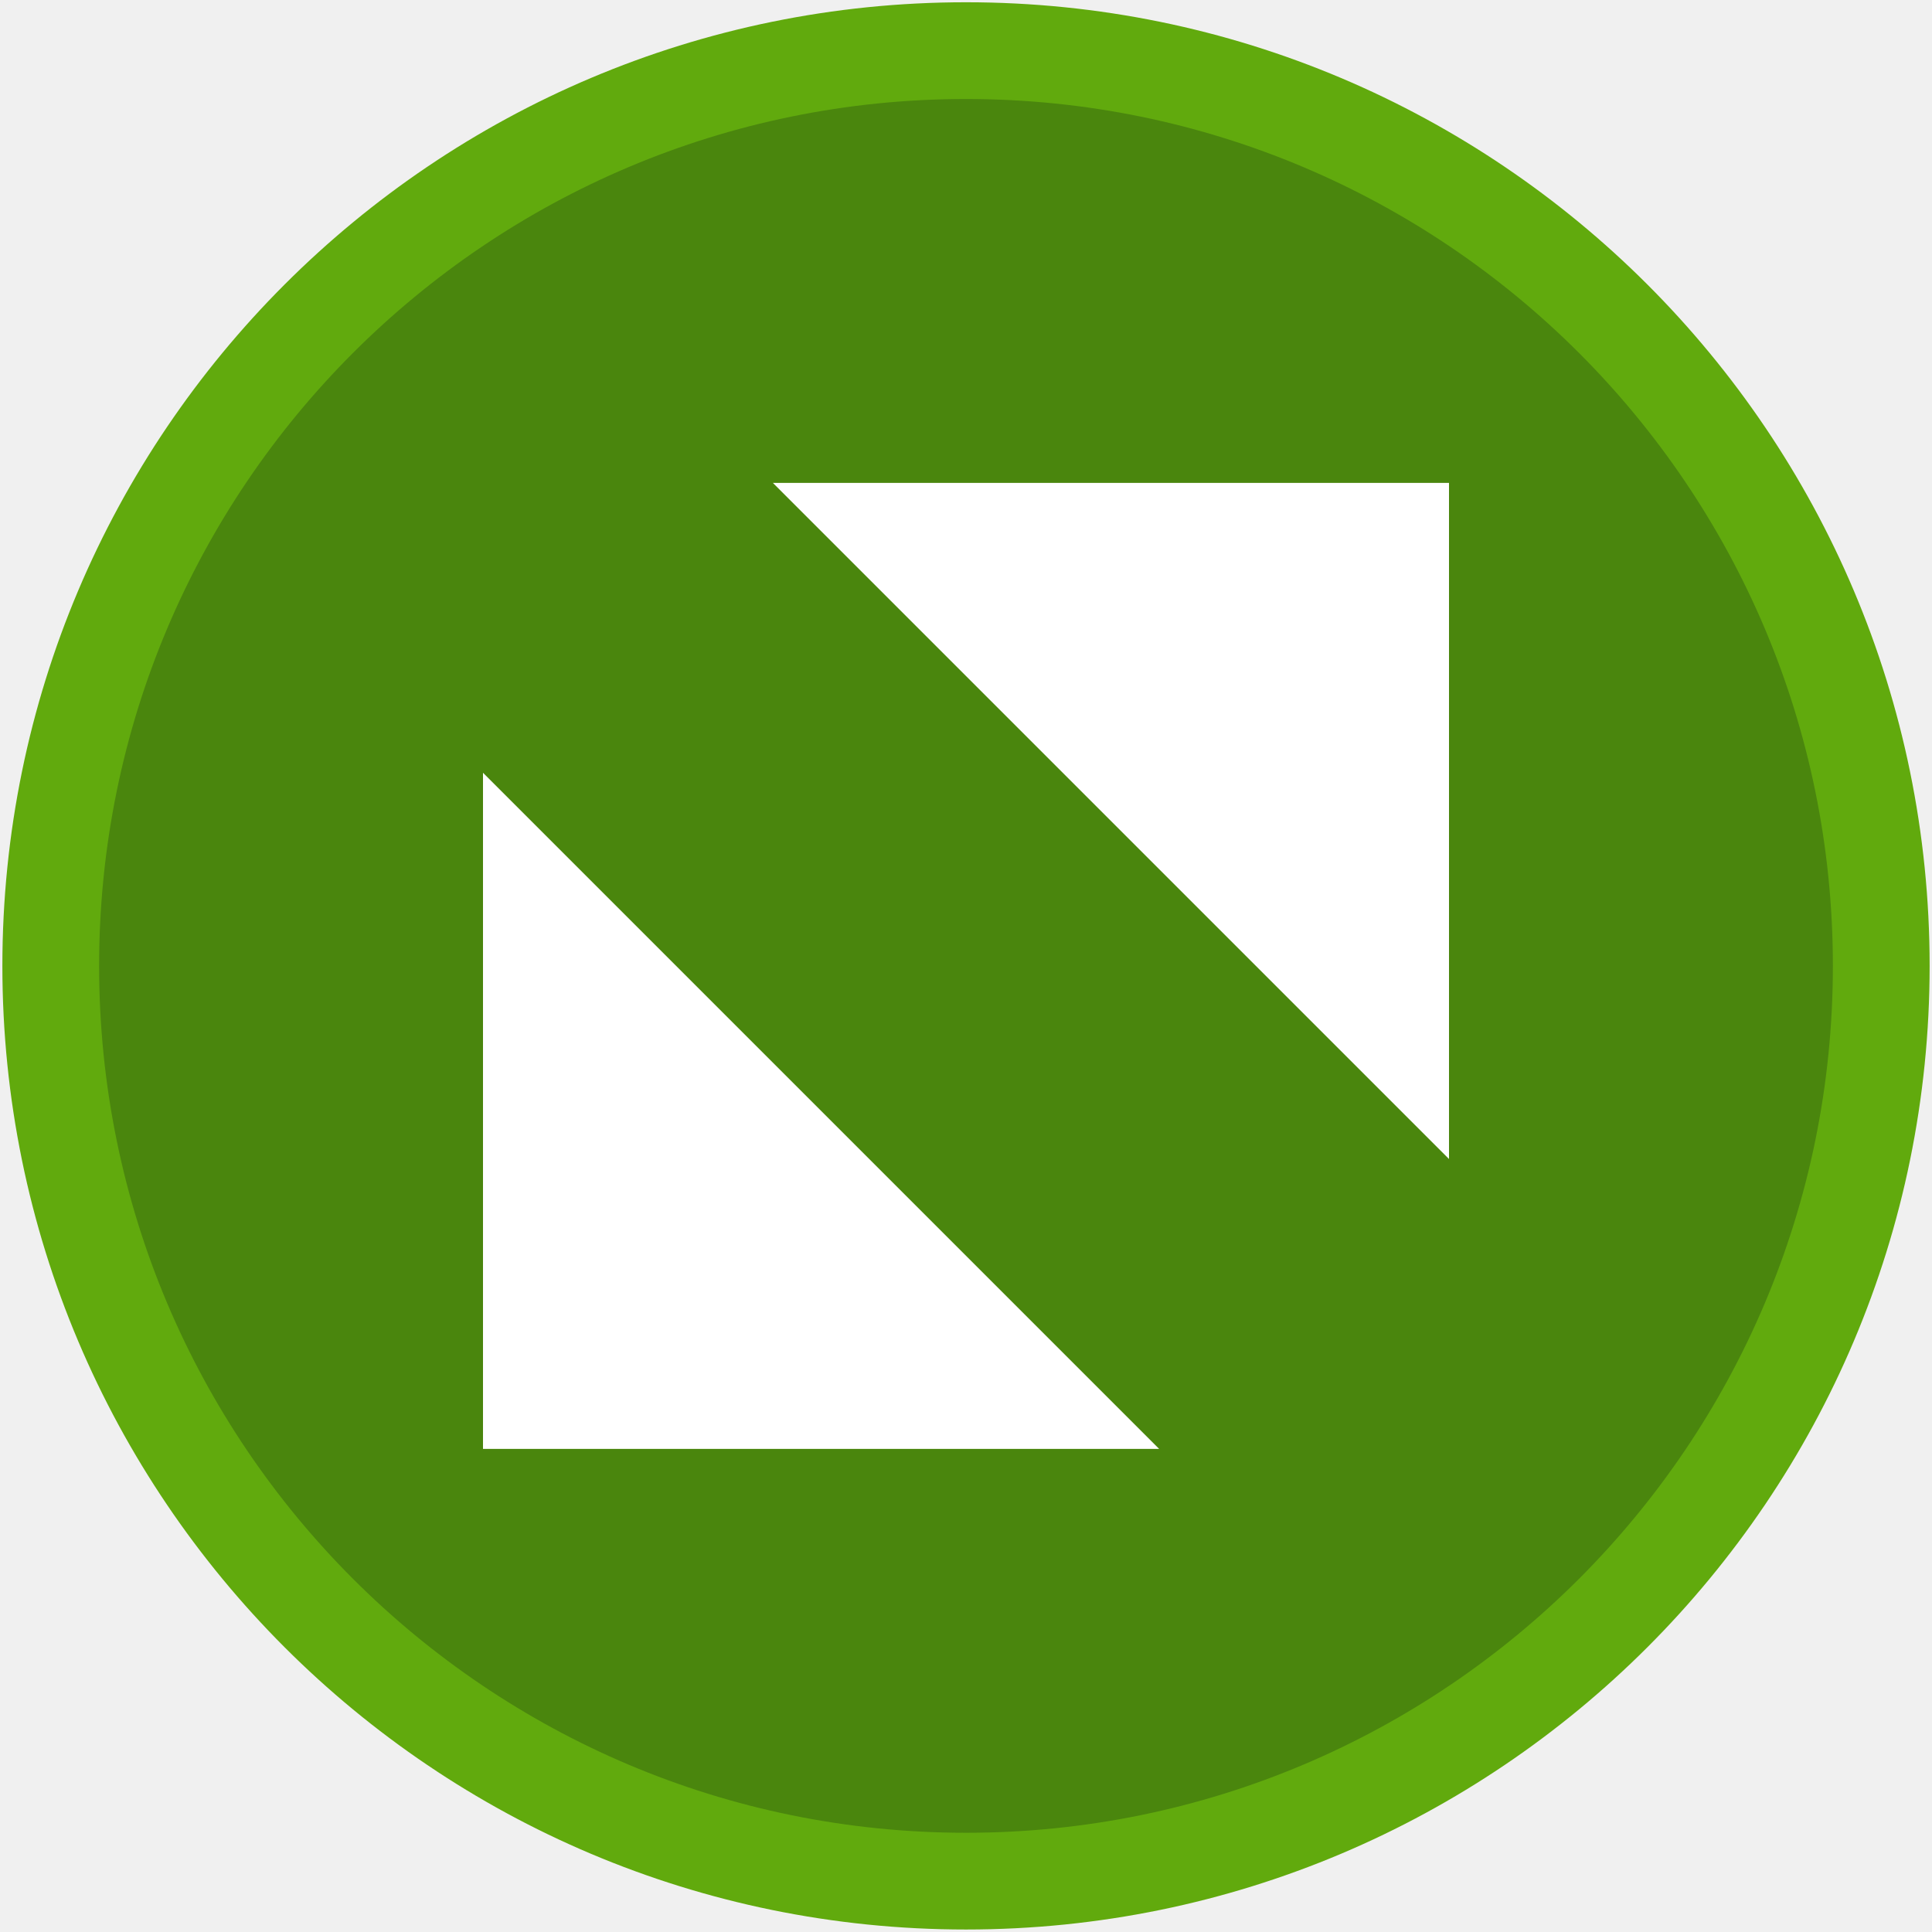
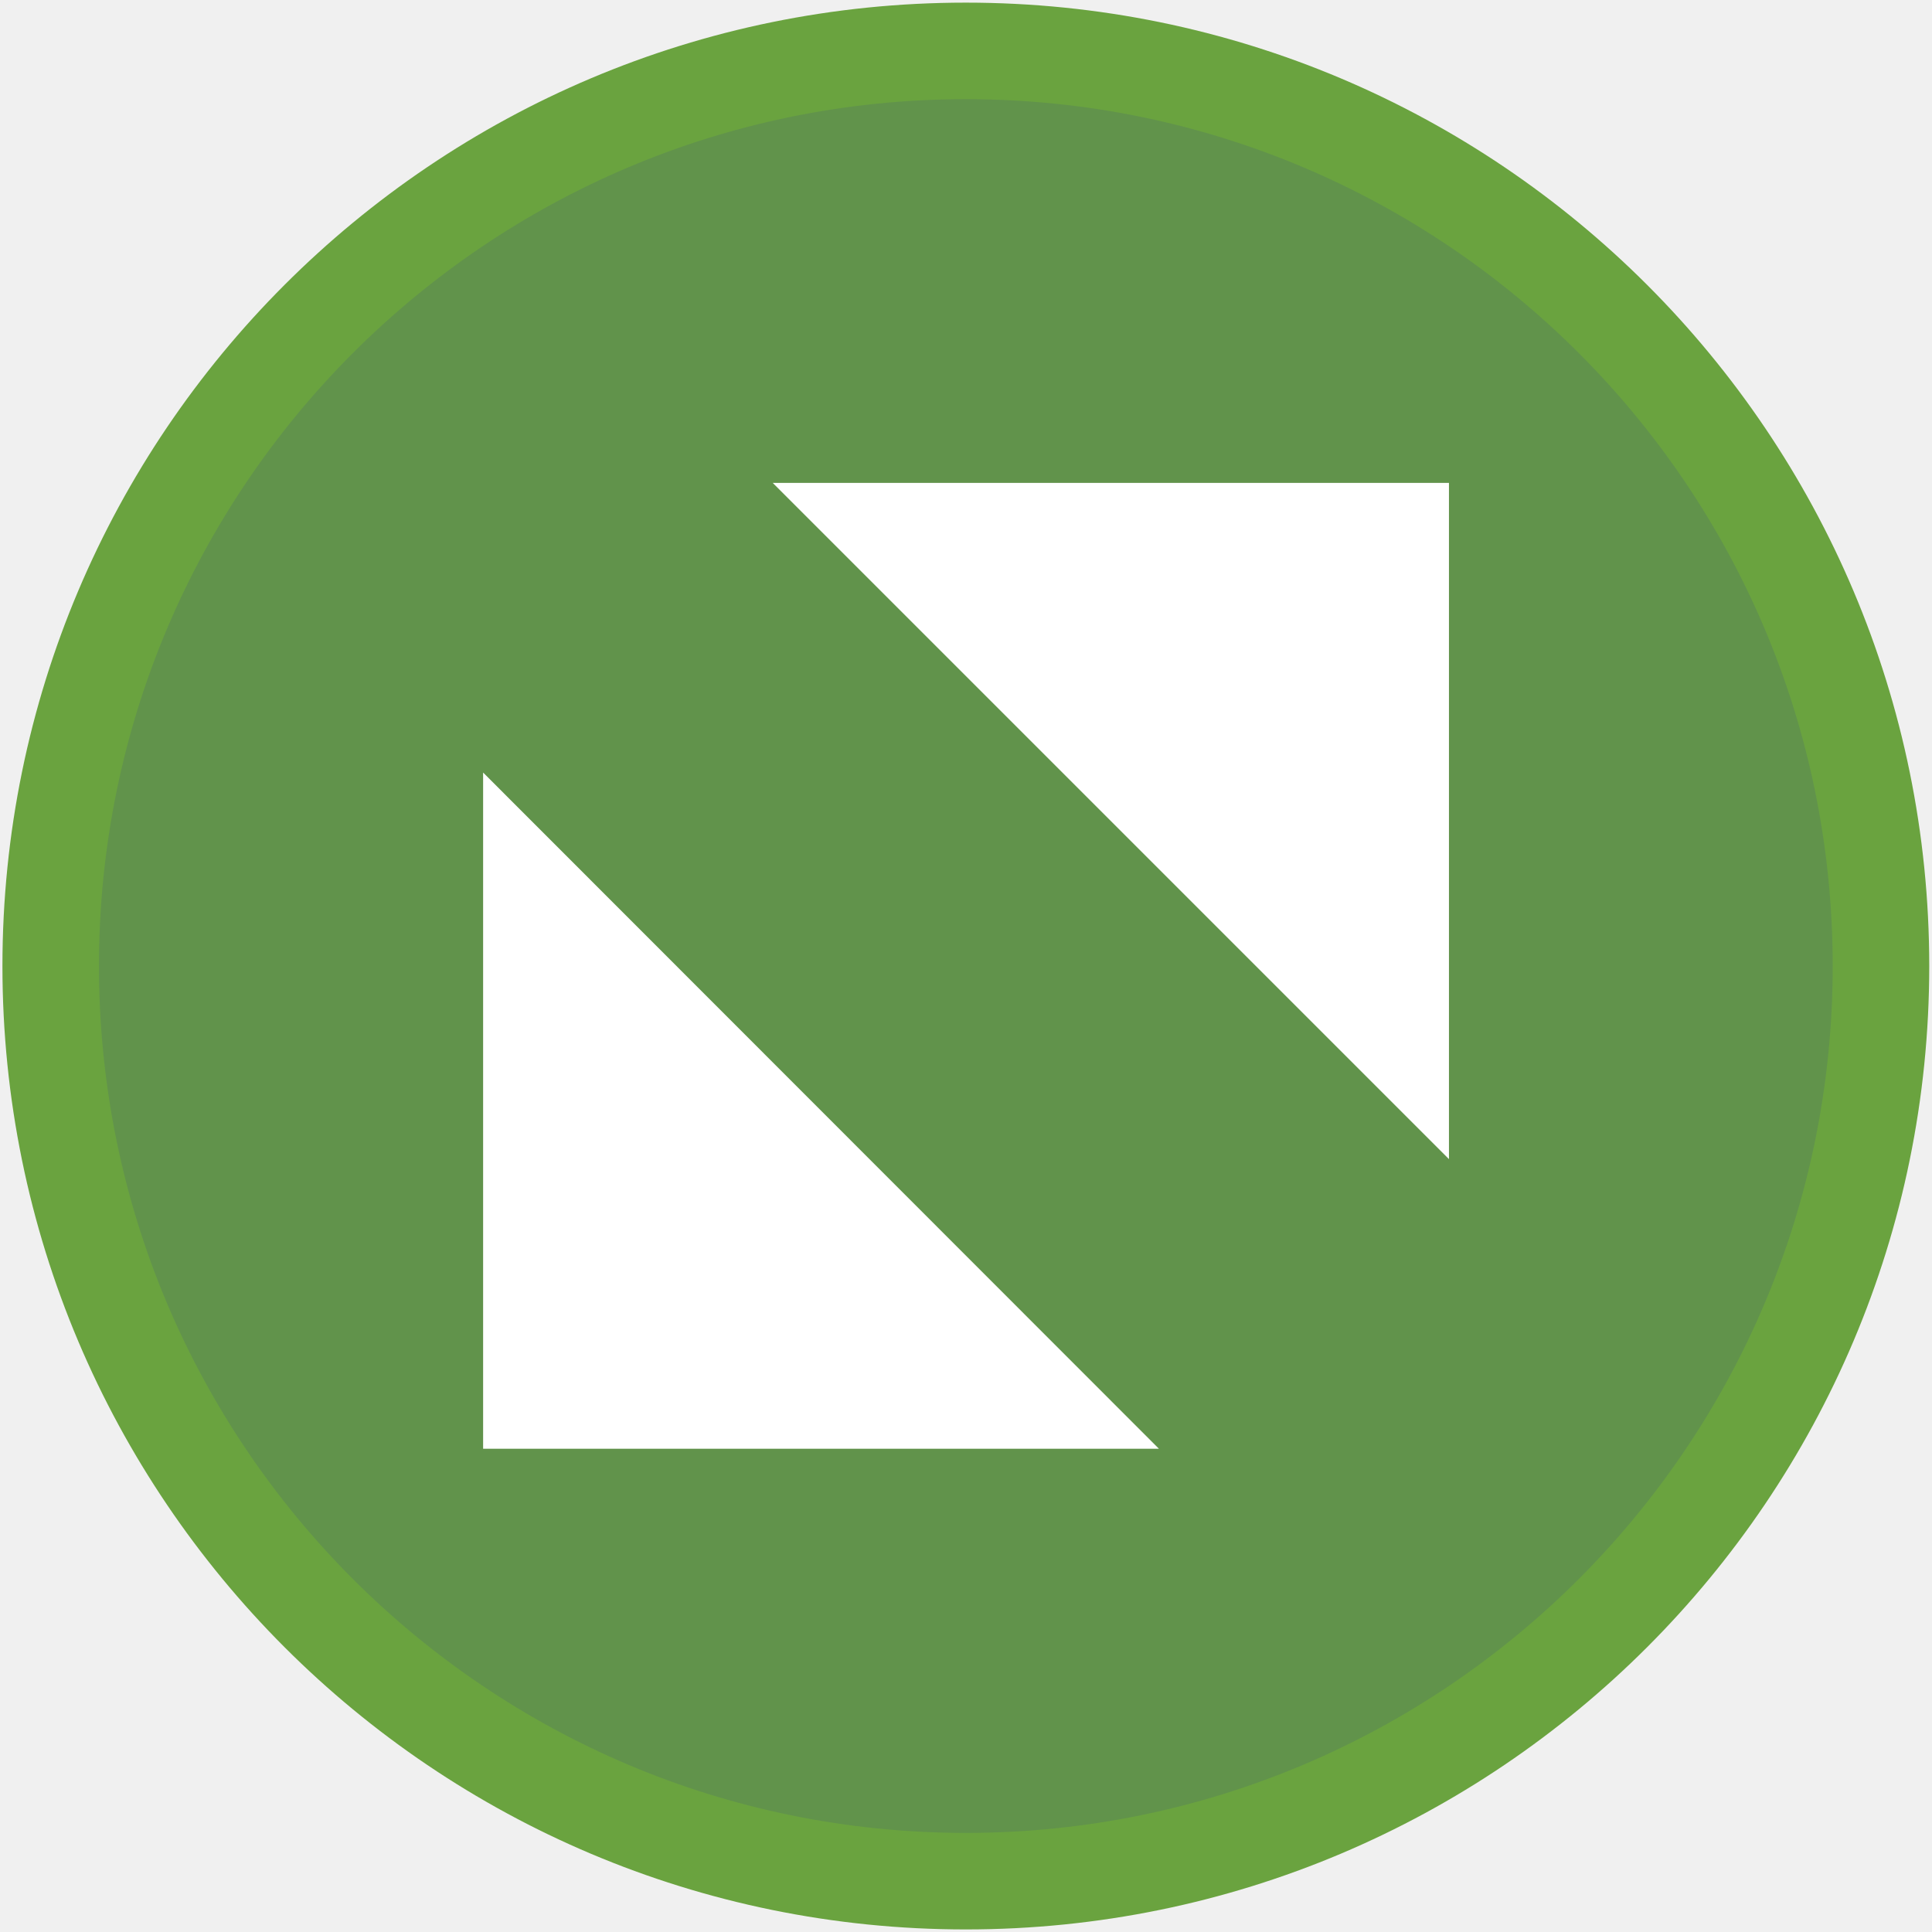
<svg xmlns="http://www.w3.org/2000/svg" id="svg8" version="1.1" viewBox="0 0 5.292 5.292" height="20" width="20">
  <defs id="defs2" />
-   <g transform="translate(0,-291.7083)" id="layer1">
-     <circle r="2.507" cy="294.354" cx="2.646" id="path815" style="opacity:1;fill:#4a860d;fill-opacity:1;stroke:#61aa0d;stroke-width:0.265;stroke-linecap:round;stroke-linejoin:miter;stroke-miterlimit:4;stroke-dasharray:none;stroke-opacity:1;paint-order:markers fill stroke" />
-     <path id="rect1044" d="M 2.117,293.031 H 3.969 v 1.852 z" style="opacity:1;fill:#ffffff;fill-opacity:1;stroke:none;stroke-width:0.29;stroke-linecap:round;stroke-linejoin:miter;stroke-miterlimit:4;stroke-dasharray:none;stroke-opacity:1;paint-order:markers fill stroke" />
-     <path id="rect1044-7" d="M 3.175,295.677 H 1.323 v -1.852 z" style="opacity:1;fill:#ffffff;fill-opacity:1;stroke:none;stroke-width:0.29;stroke-linecap:round;stroke-linejoin:miter;stroke-miterlimit:4;stroke-dasharray:none;stroke-opacity:1;paint-order:markers fill stroke" />
+   <g transform="matrix(1.111111,0,0,1.111111,1.6391275e-8,-324.7083)" id="layer1">
+     <circle r="2.256" cy="294.619" cx="2.381" id="path815" style="opacity:1;fill:#61934b;fill-opacity:1;stroke:#6aa33f;stroke-width:0.238;stroke-linecap:round;stroke-linejoin:miter;stroke-miterlimit:4;stroke-dasharray:none;stroke-opacity:1;paint-order:markers fill stroke" />
+     <path id="rect1044" d="M 1.905,293.428 H 3.572 V 295.095 Z" style="opacity:1;fill:#ffffff;fill-opacity:1;stroke:none;stroke-width:0.261;stroke-linecap:round;stroke-linejoin:miter;stroke-miterlimit:4;stroke-dasharray:none;stroke-opacity:1;paint-order:markers fill stroke" />
+     <path id="rect1044-7" d="M 2.857,295.809 H 1.191 v -1.667 z" style="opacity:1;fill:#ffffff;fill-opacity:1;stroke:none;stroke-width:0.261;stroke-linecap:round;stroke-linejoin:miter;stroke-miterlimit:4;stroke-dasharray:none;stroke-opacity:1;paint-order:markers fill stroke" />
  </g>
</svg>
